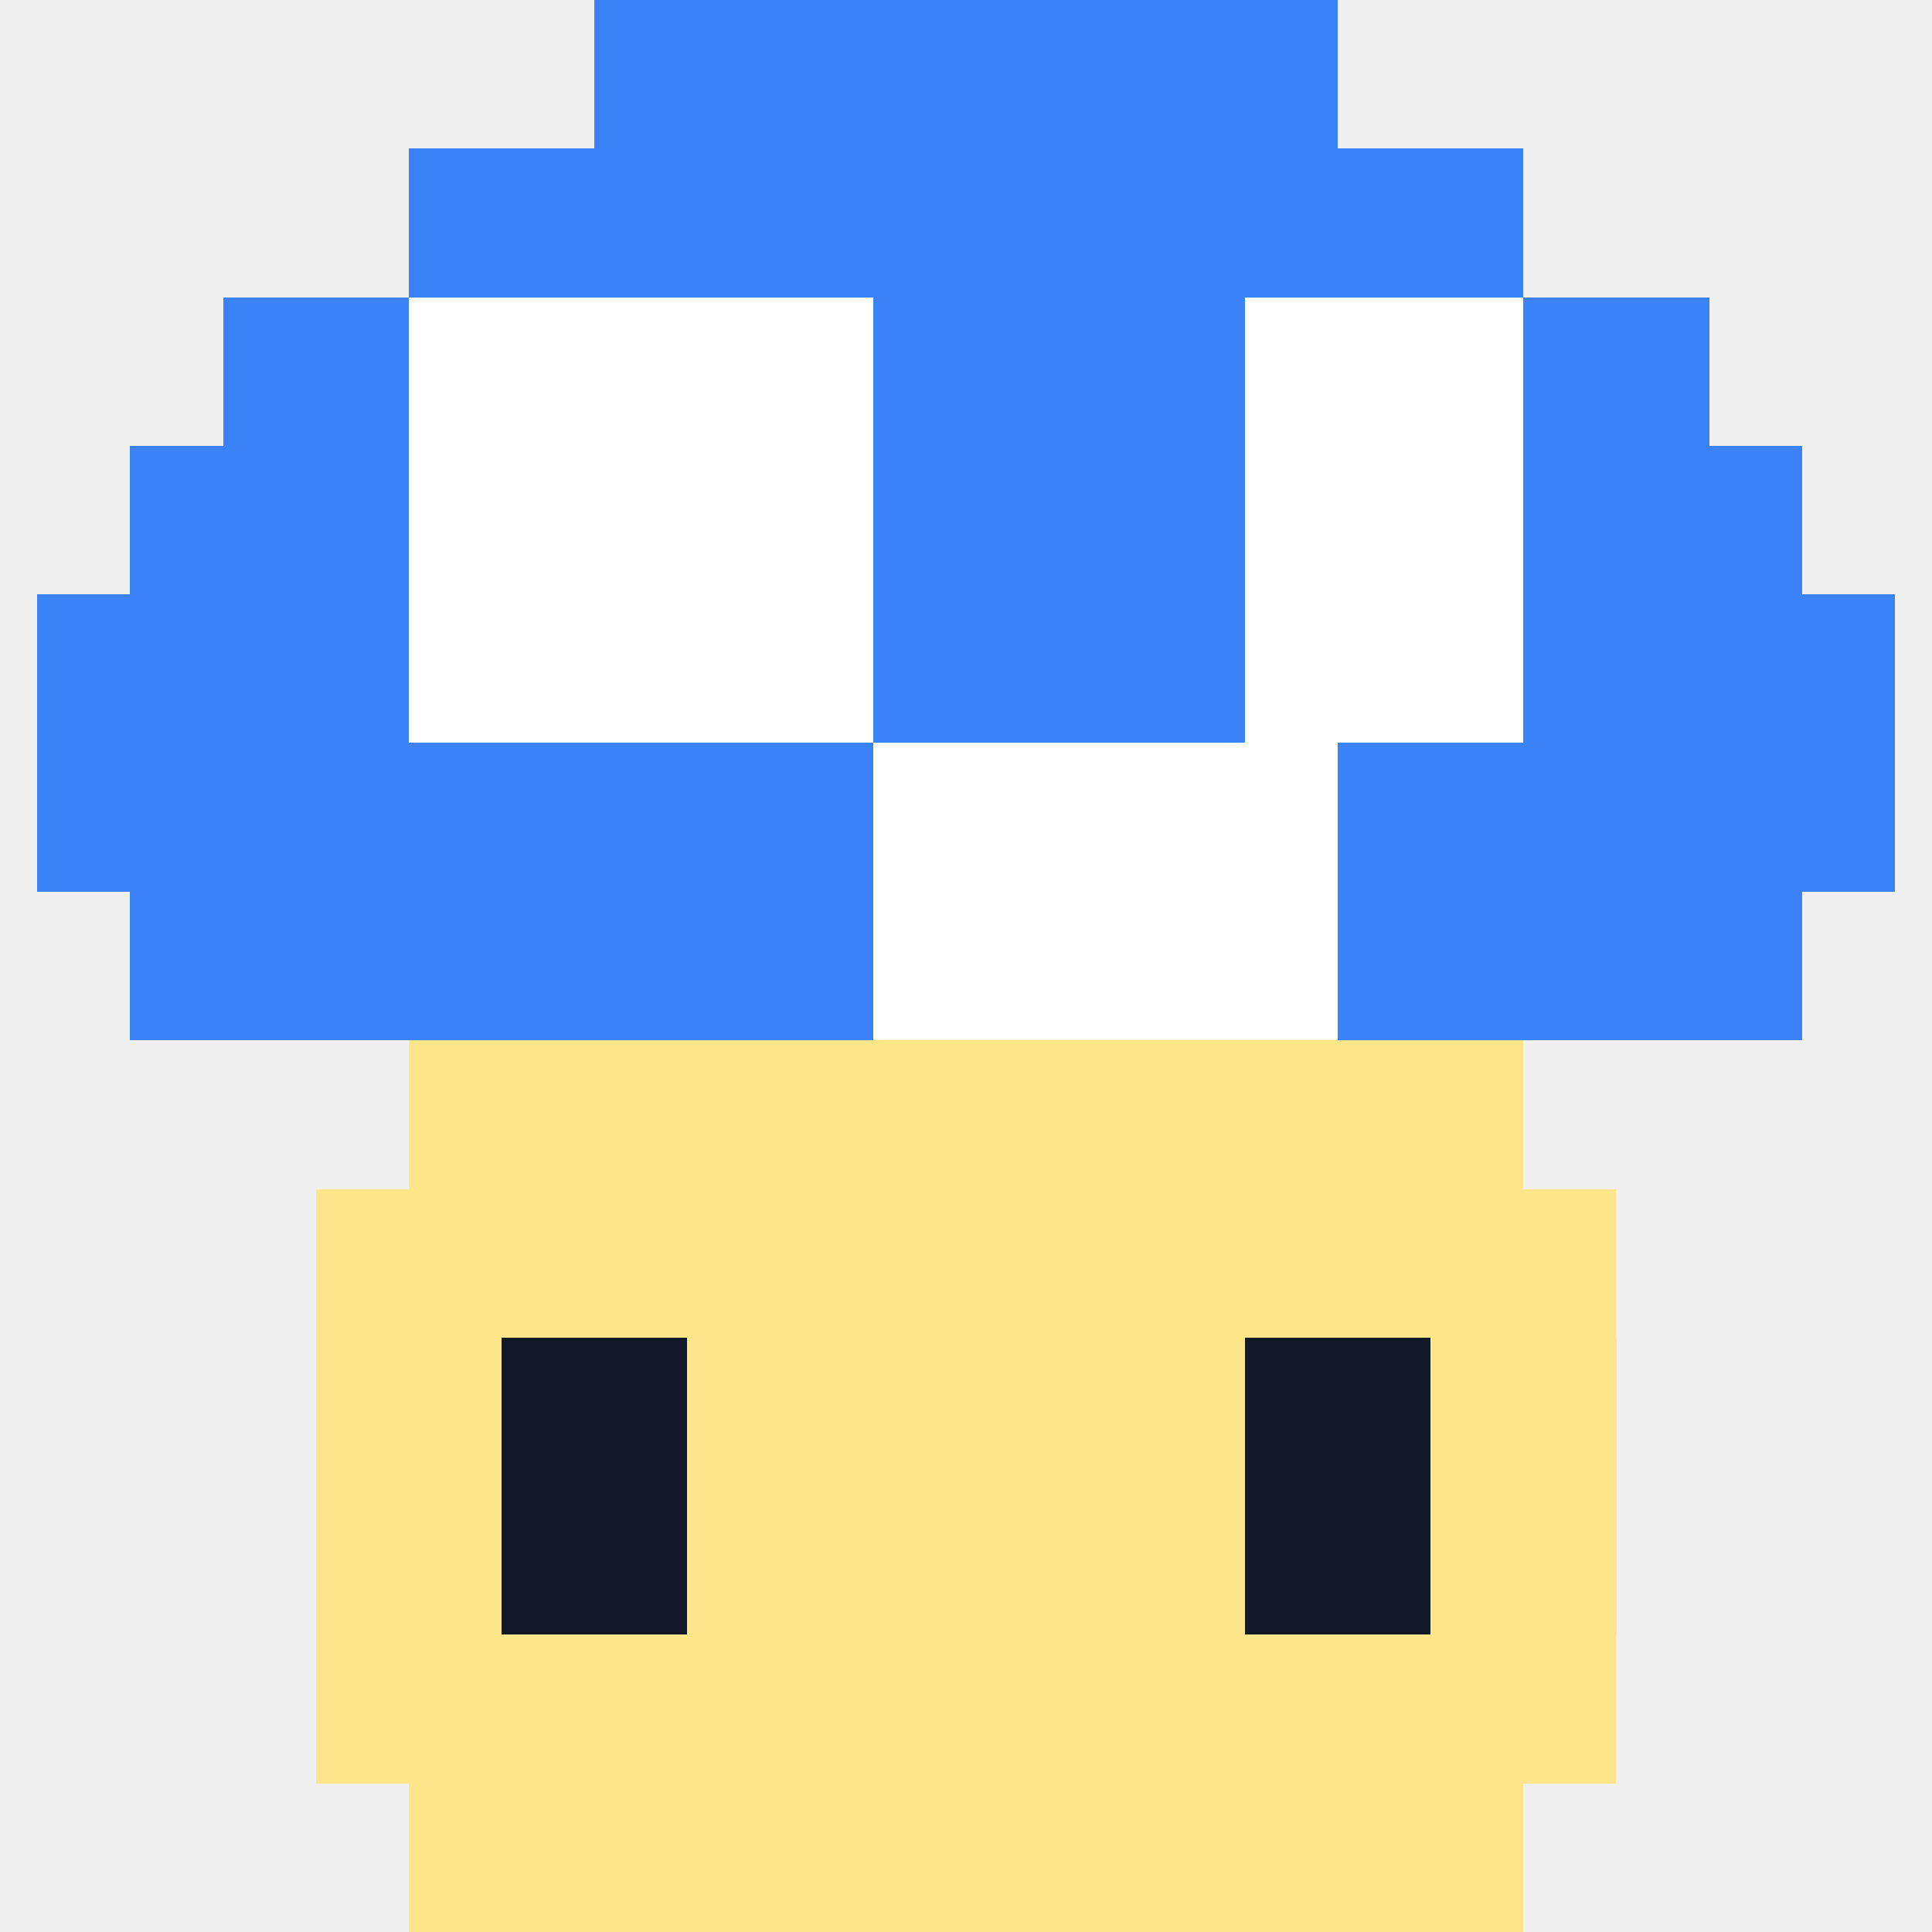
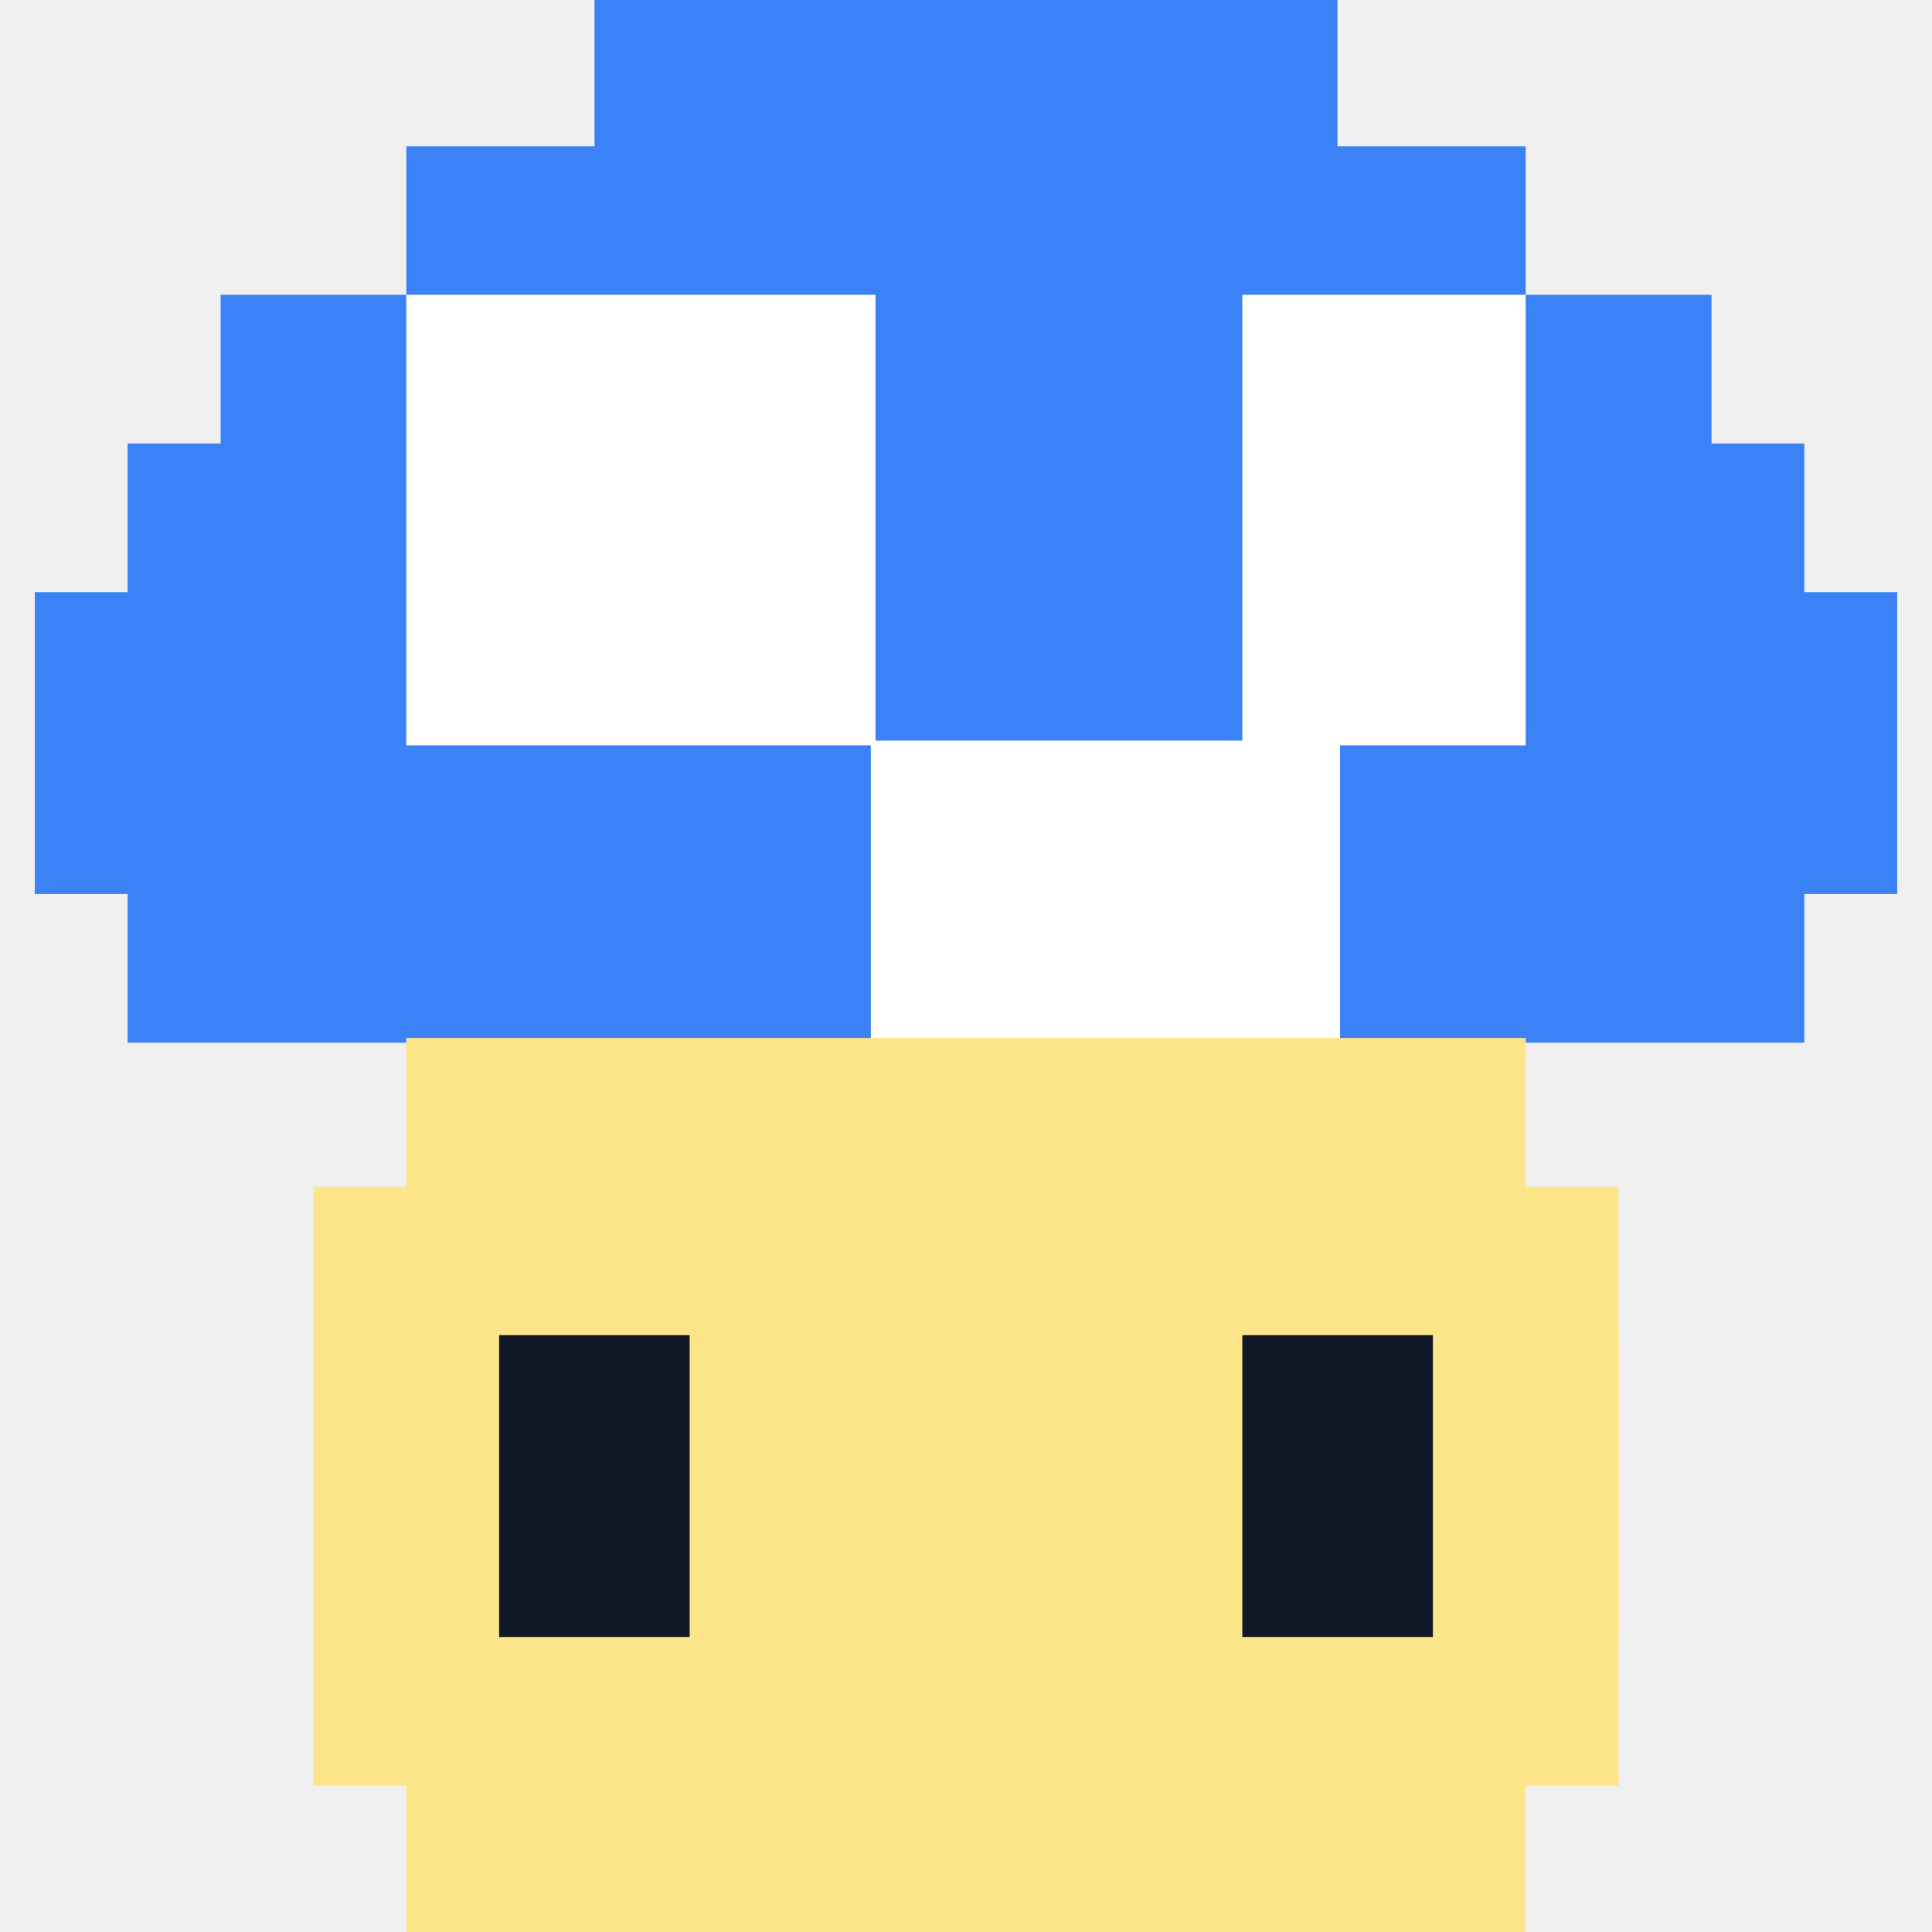
<svg xmlns="http://www.w3.org/2000/svg" version="1.1" viewBox="0 0 1024 1024">
  <defs>
    <style>
      .st0 {
        fill: #3b82f6;
      }

      .st1 {
        fill: #fff;
      }

      .st2 {
        fill: #fde68a;
      }

      .st3 {
        fill: #111827;
      }
    </style>
  </defs>
-   <g id="Layer_1" shape-rendering="crispEdges">
+   <g id="Layer_1">
    <g>
      <rect class="st0" x="315.1" width="393.8" height="78.8" />
-       <rect class="st0" x="216.6" y="78.8" width="590.8" height="78.8" />
-       <rect class="st0" x="118.2" y="157.5" width="98.5" height="78.8" />
-       <rect class="st0" x="462.8" y="157.5" width="196.9" height="78.8" />
-       <rect class="st0" x="807.4" y="157.5" width="98.5" height="78.8" />
-       <rect class="st0" x="68.9" y="236.3" width="147.7" height="78.8" />
-       <rect class="st0" x="462.8" y="236.3" width="196.9" height="78.8" />
-       <rect class="st0" x="807.4" y="236.3" width="147.7" height="78.8" />
-       <rect class="st0" x="19.7" y="315.1" width="196.9" height="78.8" />
-       <rect class="st0" x="462.8" y="315.1" width="196.9" height="78.8" />
-       <rect class="st0" x="807.4" y="315.1" width="196.9" height="78.8" />
-       <rect class="st0" x="19.7" y="393.8" width="443.1" height="78.8" />
-       <rect class="st0" x="708.9" y="393.8" width="295.4" height="78.8" />
-       <rect class="st0" x="68.9" y="472.6" width="393.8" height="78.8" />
-       <rect class="st0" x="708.9" y="472.6" width="246.2" height="78.8" />
+       <rect class="st0" x="215.35" y="77.55" width="593.3" height="81.3" />
+       <rect class="st0" x="116.95" y="156.25" width="101.0" height="81.3" />
+       <rect class="st0" x="461.55" y="156.25" width="199.4" height="81.3" />
+       <rect class="st0" x="806.15" y="156.25" width="101.0" height="81.3" />
+       <rect class="st0" x="67.65" y="235.05" width="150.2" height="81.3" />
+       <rect class="st0" x="461.55" y="235.05" width="199.4" height="81.3" />
+       <rect class="st0" x="806.15" y="235.05" width="150.2" height="81.3" />
+       <rect class="st0" x="18.45" y="313.85" width="199.4" height="81.3" />
+       <rect class="st0" x="461.55" y="313.85" width="199.4" height="81.3" />
+       <rect class="st0" x="806.15" y="313.85" width="199.4" height="81.3" />
+       <rect class="st0" x="18.45" y="392.55" width="445.6" height="81.3" />
+       <rect class="st0" x="707.65" y="392.55" width="297.9" height="81.3" />
+       <rect class="st0" x="67.65" y="471.35" width="396.3" height="81.3" />
+       <rect class="st0" x="707.65" y="471.35" width="248.7" height="81.3" />
    </g>
    <g>
-       <rect class="st1" x="216.6" y="157.5" width="246.2" height="236.3" />
-       <rect class="st1" x="659.7" y="157.5" width="147.7" height="236.3" />
-       <rect class="st1" x="462.8" y="393.8" width="246.2" height="157.5" />
+       <rect class="st1" x="215.35" y="156.25" width="248.7" height="238.8" />
+       <rect class="st1" x="658.45" y="156.25" width="150.2" height="238.8" />
+       <rect class="st1" x="461.55" y="392.55" width="248.7" height="160.0" />
    </g>
    <g>
-       <rect class="st2" x="216.6" y="551.4" width="590.8" height="78.8" />
-       <rect class="st2" x="167.4" y="630.2" width="689.2" height="78.8" />
-       <rect class="st2" x="167.4" y="708.9" width="98.5" height="157.5" />
-       <rect class="st2" x="364.3" y="708.9" width="295.4" height="157.5" />
-       <rect class="st2" x="758.2" y="708.9" width="98.5" height="157.5" />
-       <rect class="st2" x="167.4" y="866.5" width="689.2" height="78.8" />
-       <rect class="st2" x="216.6" y="945.2" width="590.8" height="78.8" />
+       <rect class="st2" x="215.35" y="550.15" width="593.3" height="81.3" />
+       <rect class="st2" x="166.15" y="628.95" width="691.7" height="81.3" />
+       <rect class="st2" x="166.15" y="707.65" width="101.0" height="160.0" />
+       <rect class="st2" x="363.05" y="707.65" width="297.9" height="160.0" />
+       <rect class="st2" x="756.95" y="707.65" width="101.0" height="160.0" />
+       <rect class="st2" x="166.15" y="865.25" width="691.7" height="81.3" />
+       <rect class="st2" x="215.35" y="943.95" width="593.3" height="81.3" />
    </g>
    <g>
-       <rect class="st3" x="265.8" y="708.9" width="98.5" height="157.5" />
-       <rect class="st3" x="659.7" y="708.9" width="98.5" height="157.5" />
+       <rect class="st3" x="264.55" y="707.65" width="101.0" height="160.0" />
+       <rect class="st3" x="658.45" y="707.65" width="101.0" height="160.0" />
    </g>
  </g>
</svg>
